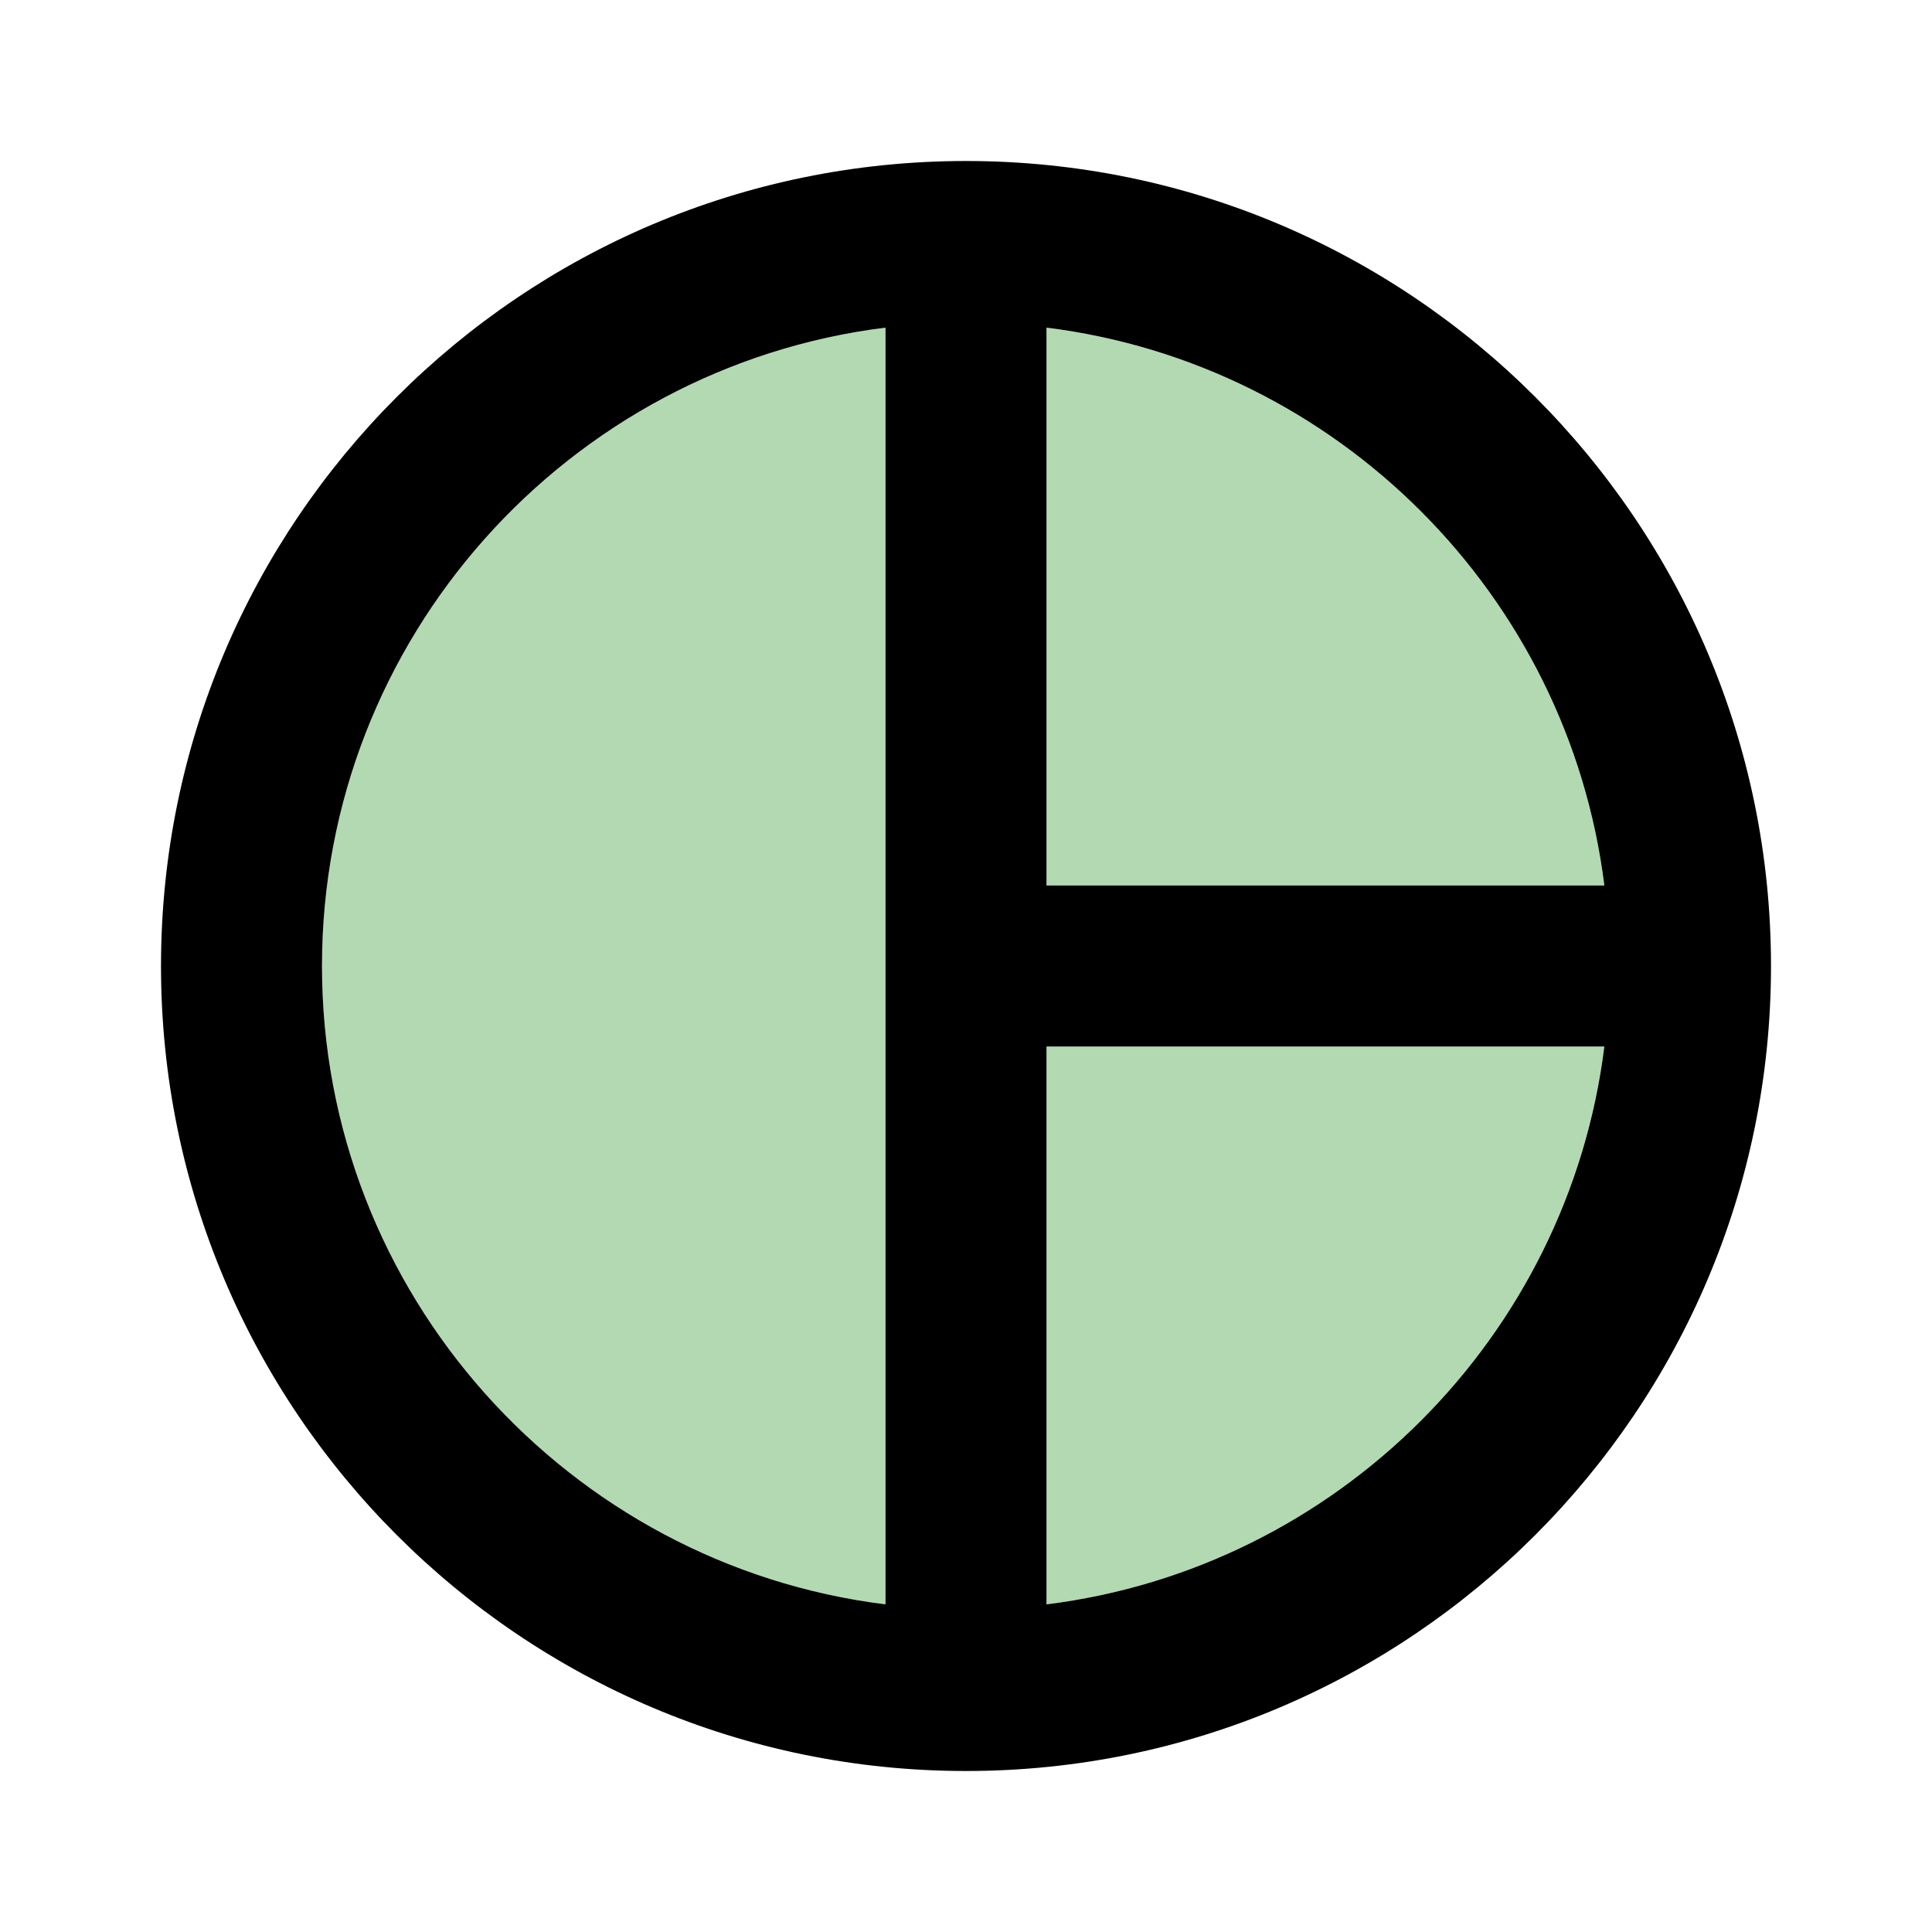
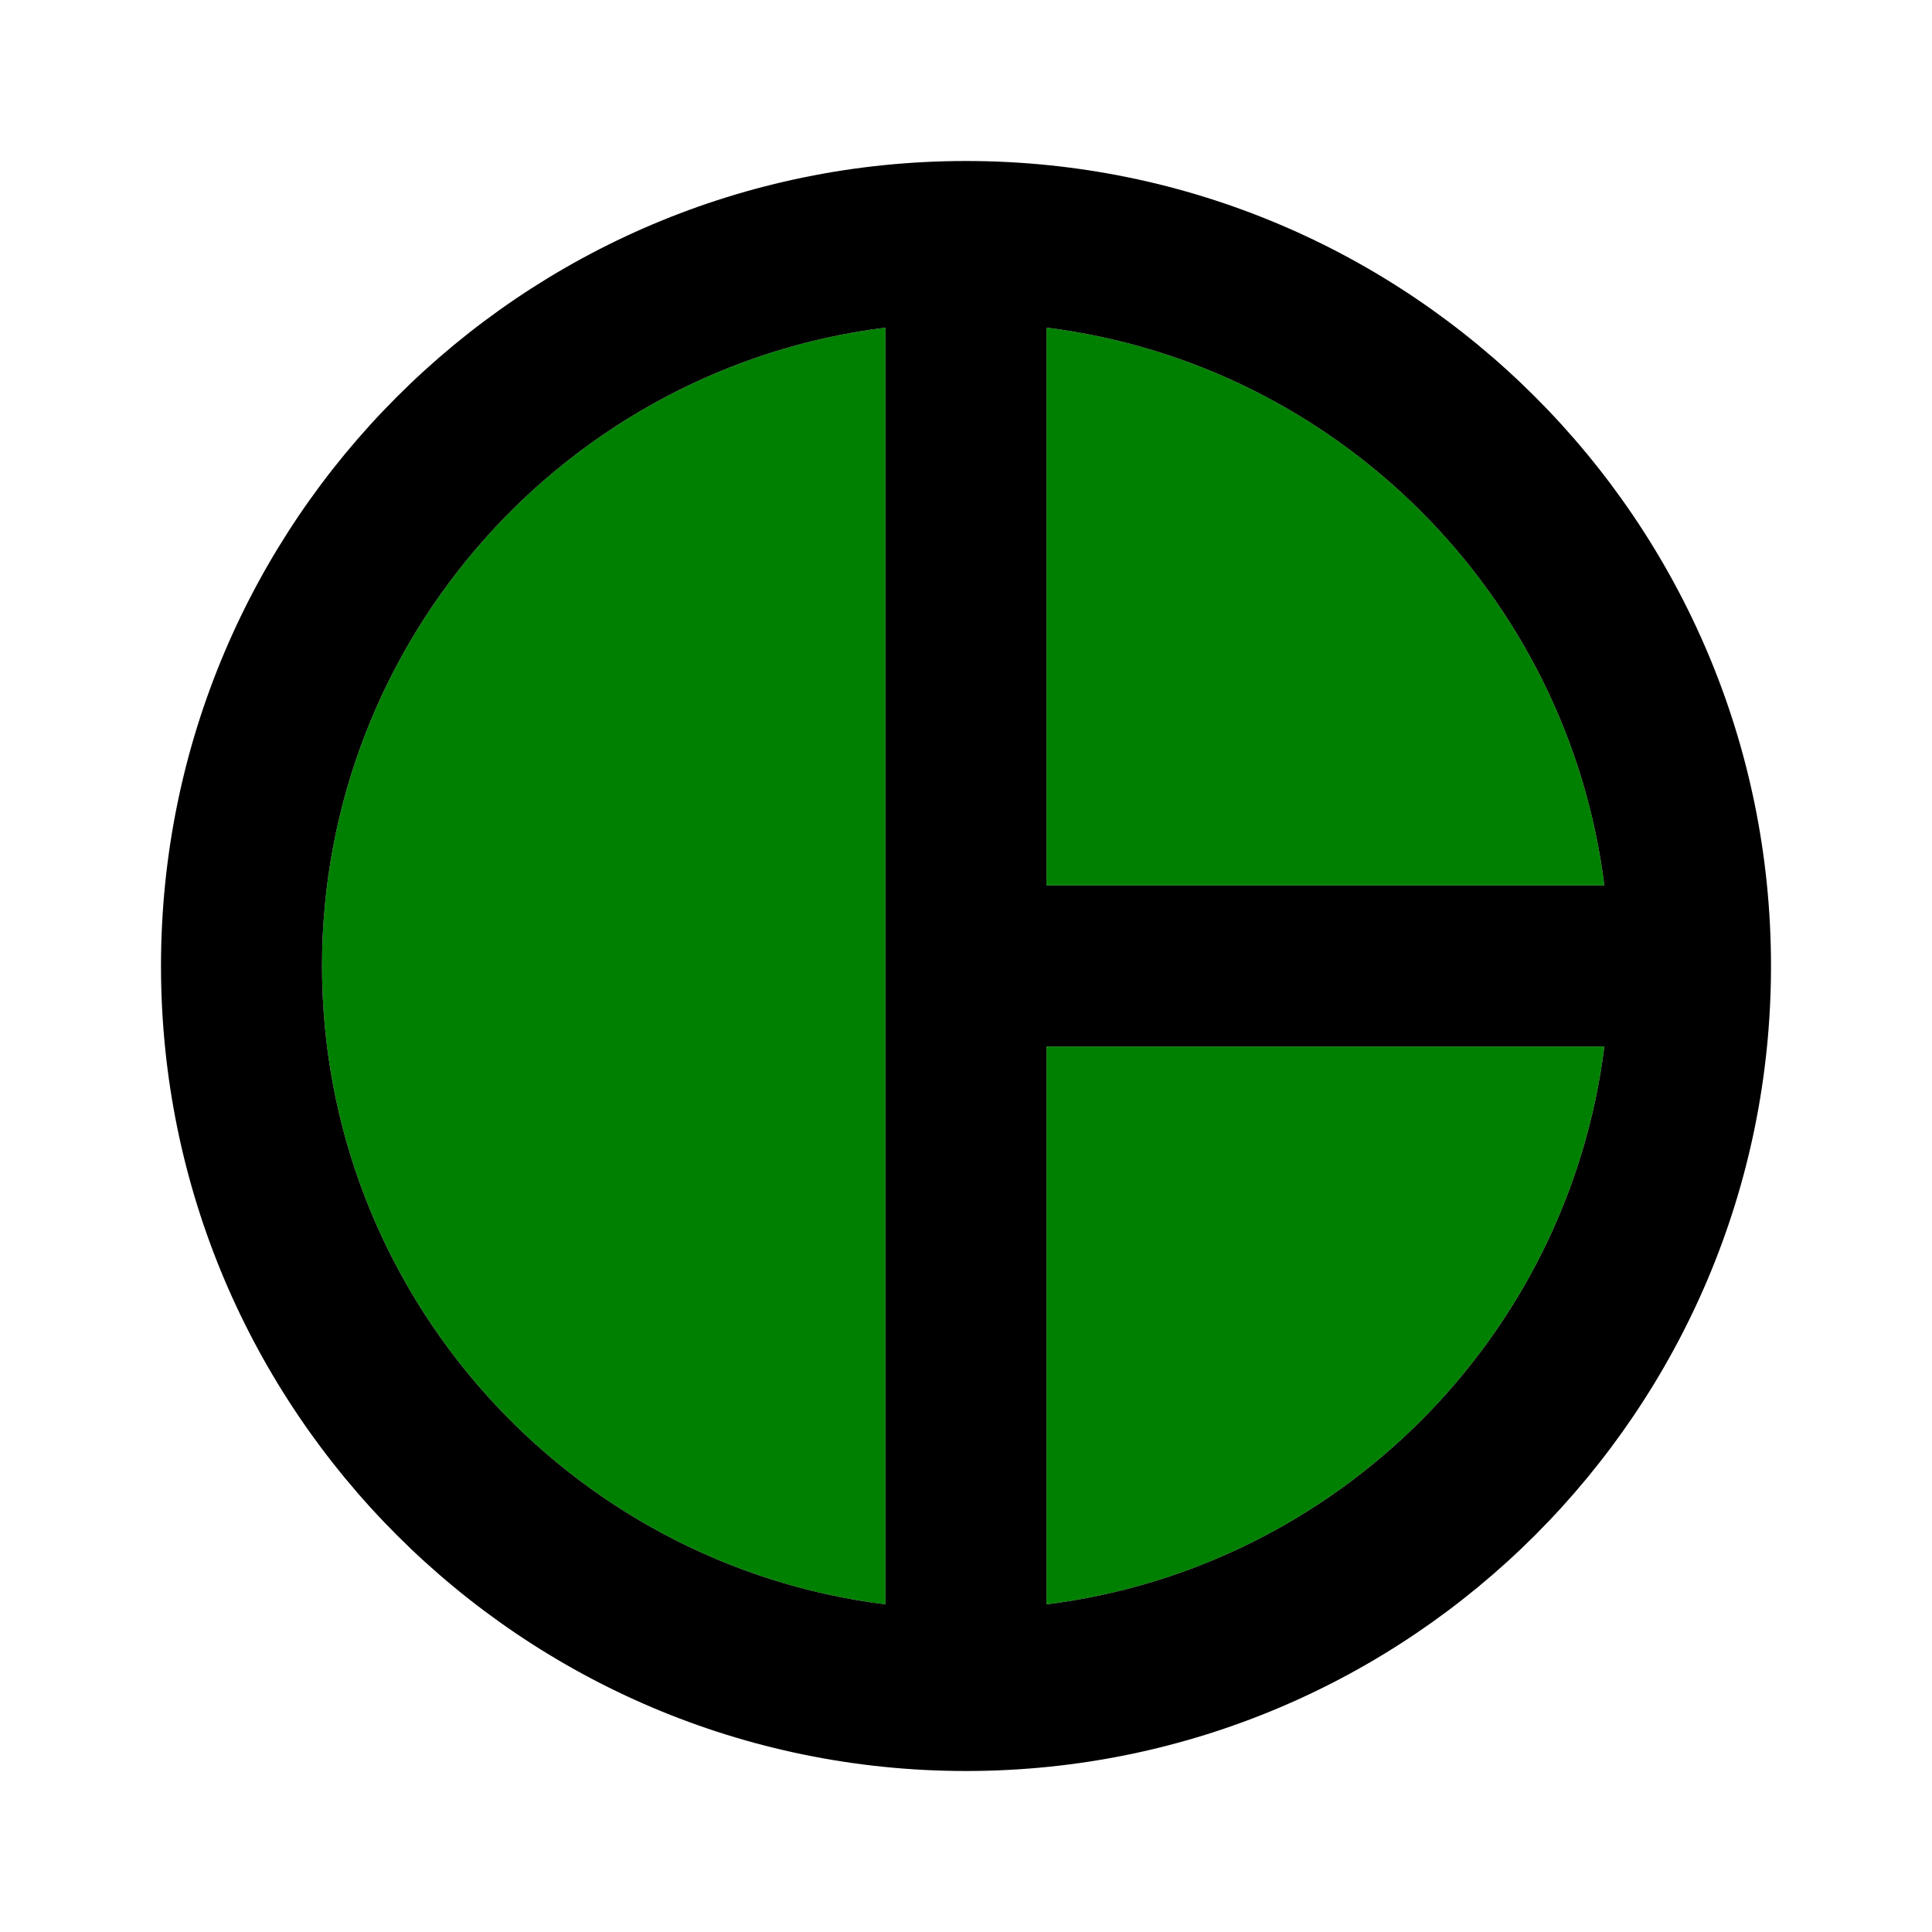
<svg xmlns="http://www.w3.org/2000/svg" width="24" height="24" viewBox="0 0 24 24">
  <path fill="none" d="M0 0h24v24H0V0z" />
-   <path fill="green" opacity=".3" d="M4 12c0 4.07 3.06 7.44 7 7.93V4.07C7.06 4.56 4 7.93 4 12zm9 7.93c3.61-.45 6.48-3.32 6.93-6.93H13v6.93zm0-15.86V11h6.93c-.45-3.61-3.32-6.48-6.93-6.93z" />
+   <path fill="green" d="M4 12c0 4.07 3.06 7.44 7 7.93V4.07C7.06 4.56 4 7.93 4 12zm9 7.93c3.61-.45 6.48-3.32 6.93-6.93H13v6.93zm0-15.86V11h6.93c-.45-3.61-3.32-6.48-6.93-6.93z" />
  <path d="M12 2C6.48 2 2 6.48 2 12s4.48 10 10 10 10-4.48 10-10S17.52 2 12 2zm-1 17.93c-3.94-.49-7-3.86-7-7.93s3.06-7.44 7-7.93v15.86zm2 0V13h6.93c-.45 3.61-3.32 6.48-6.93 6.93zM13 11V4.07c3.61.45 6.48 3.32 6.93 6.93H13z" />
</svg>
